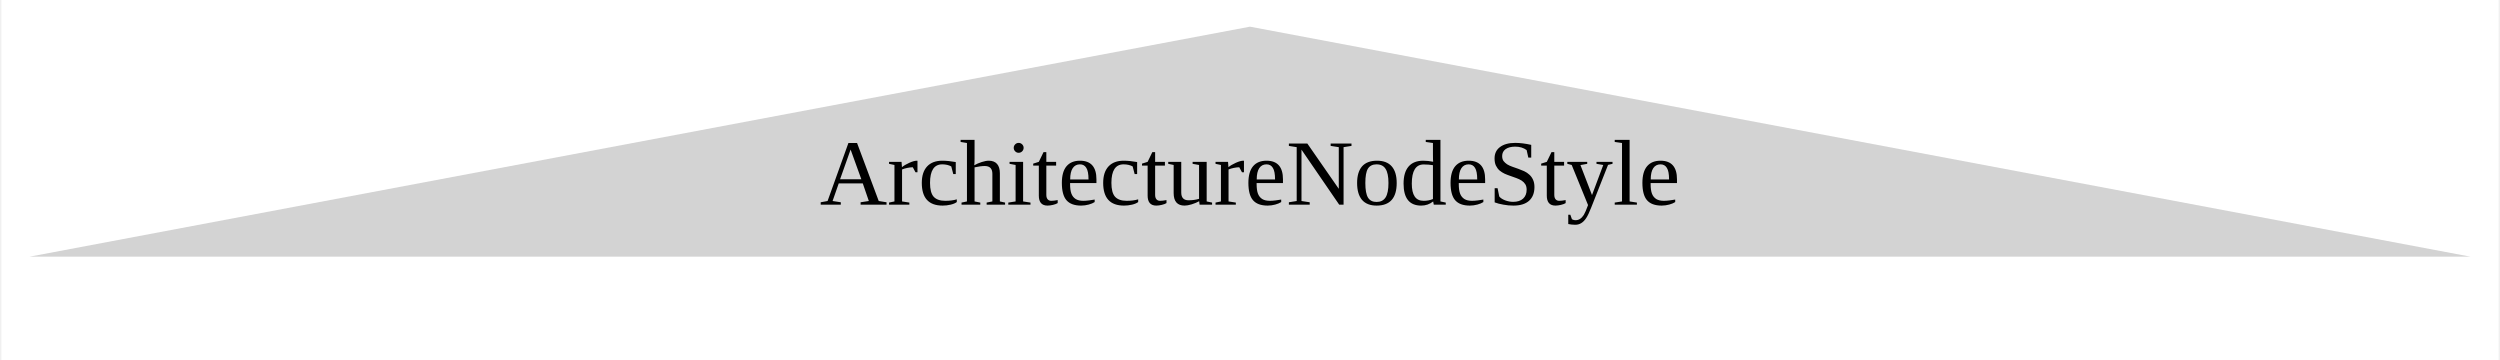
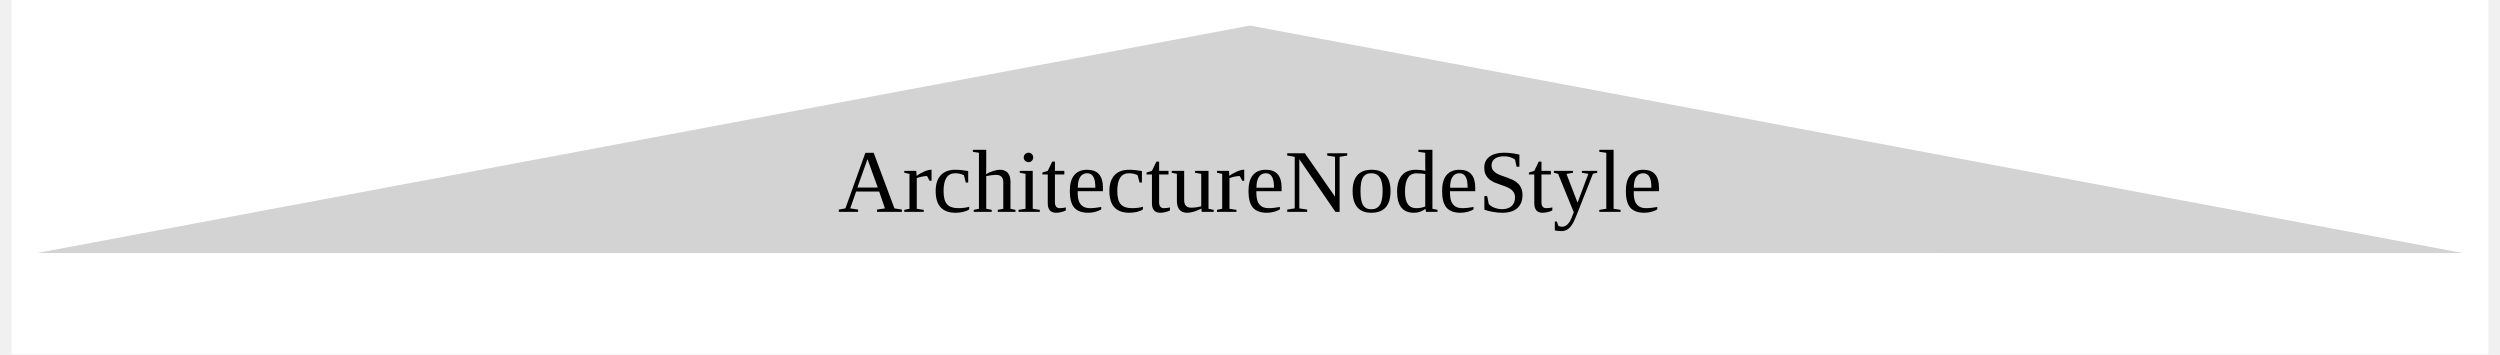
- <svg xmlns="http://www.w3.org/2000/svg" width="375pt" height="54pt" viewBox="0.00 0.00 374.57 54.00">
-   <g id="graph0" class="graph" transform="scale(1 1) rotate(0) translate(4 50)">
-     <polygon fill="white" stroke="transparent" points="-4,4 -4,-50 370.57,-50 370.57,4 -4,4" />
+ <svg xmlns="http://www.w3.org/2000/svg" width="388pt" height="55pt" viewBox="0.00 0.00 387.90 55.50">
+   <g id="graph0" class="graph" transform="scale(1 1) rotate(0) translate(4 51.5)">
+     <polygon fill="white" stroke="none" points="-4,4 -4,-51.5 383.9,-51.5 383.9,4 -4,4" />
    <g id="node1" class="node">
-       <polygon fill="lightgrey" stroke="grey" stroke-width="0" points="183.28,-46 0.22,-11.5 366.35,-11.5 183.28,-46" />
-       <text text-anchor="middle" x="183.28" y="-19.3" font-family="Times New Roman,serif" font-size="14.00">ArchitectureNodeStyle</text>
+       <polygon fill="lightgrey" stroke="grey" stroke-width="0" points="189.95,-47.5 0,-11.88 379.9,-11.87 189.95,-47.5" />
+       <text text-anchor="middle" x="189.95" y="-18.32" font-family="Times New Roman,serif" font-size="14.00">ArchitectureNodeStyle</text>
    </g>
  </g>
</svg>
